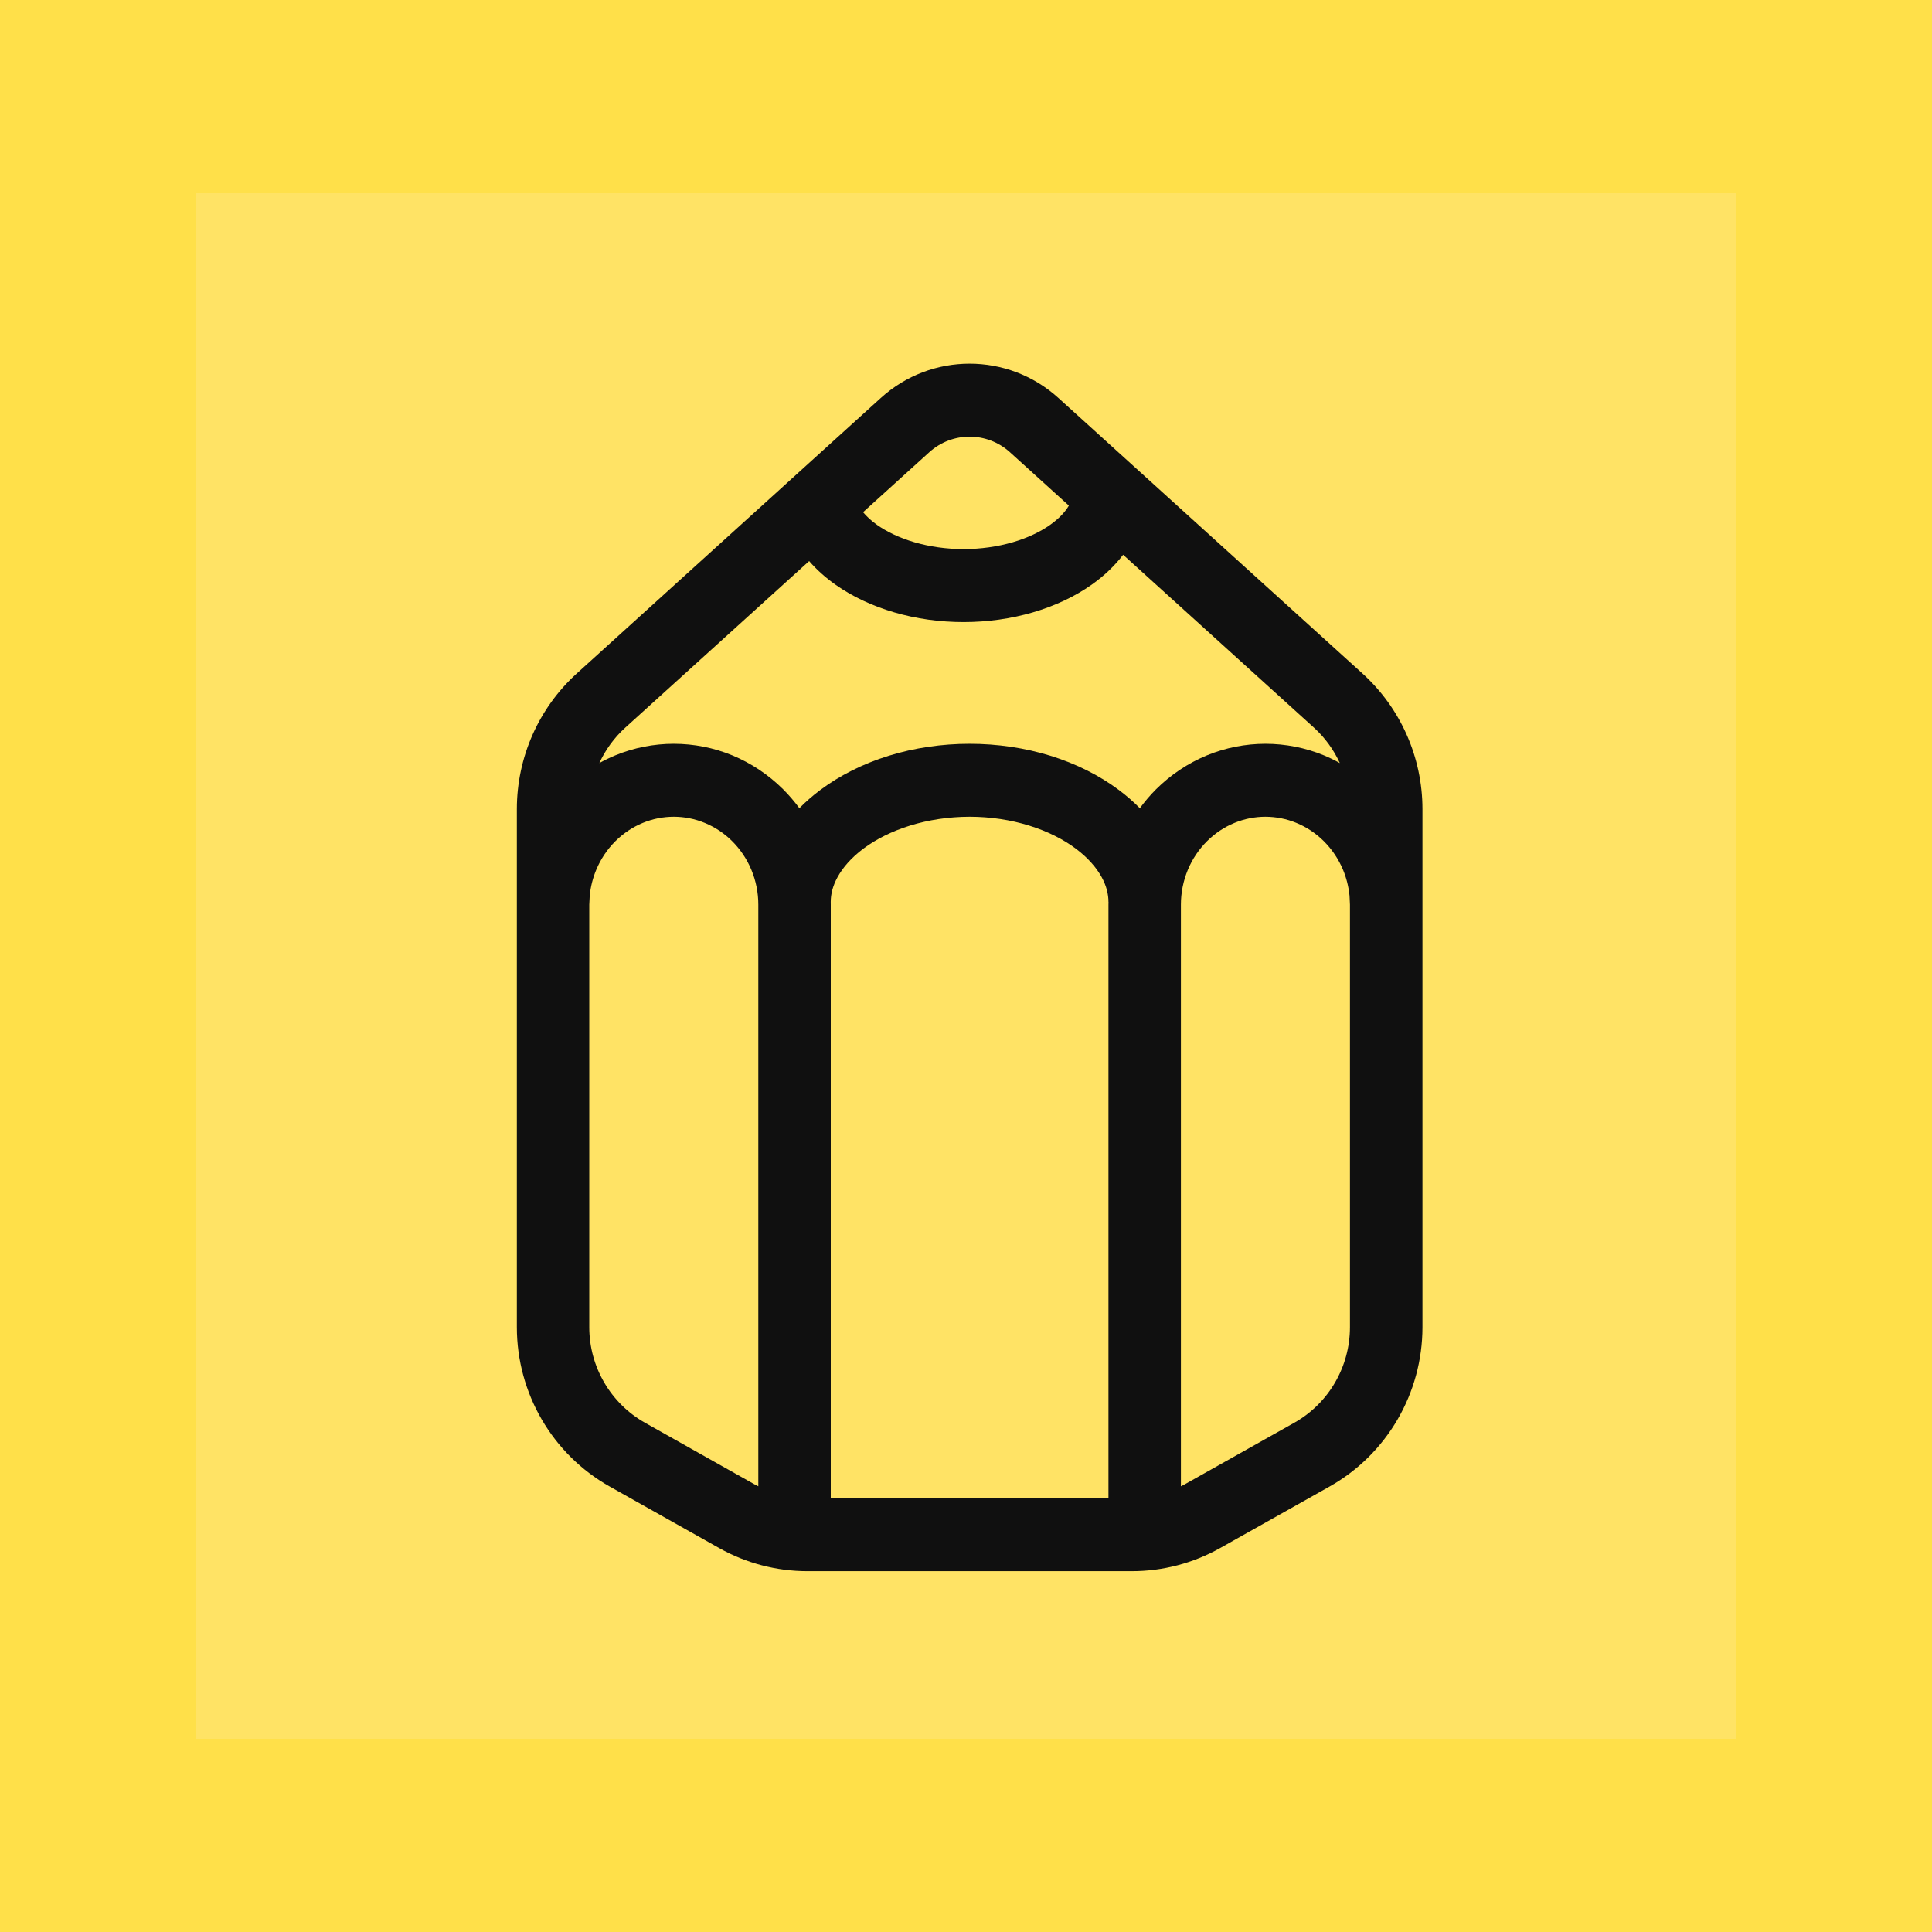
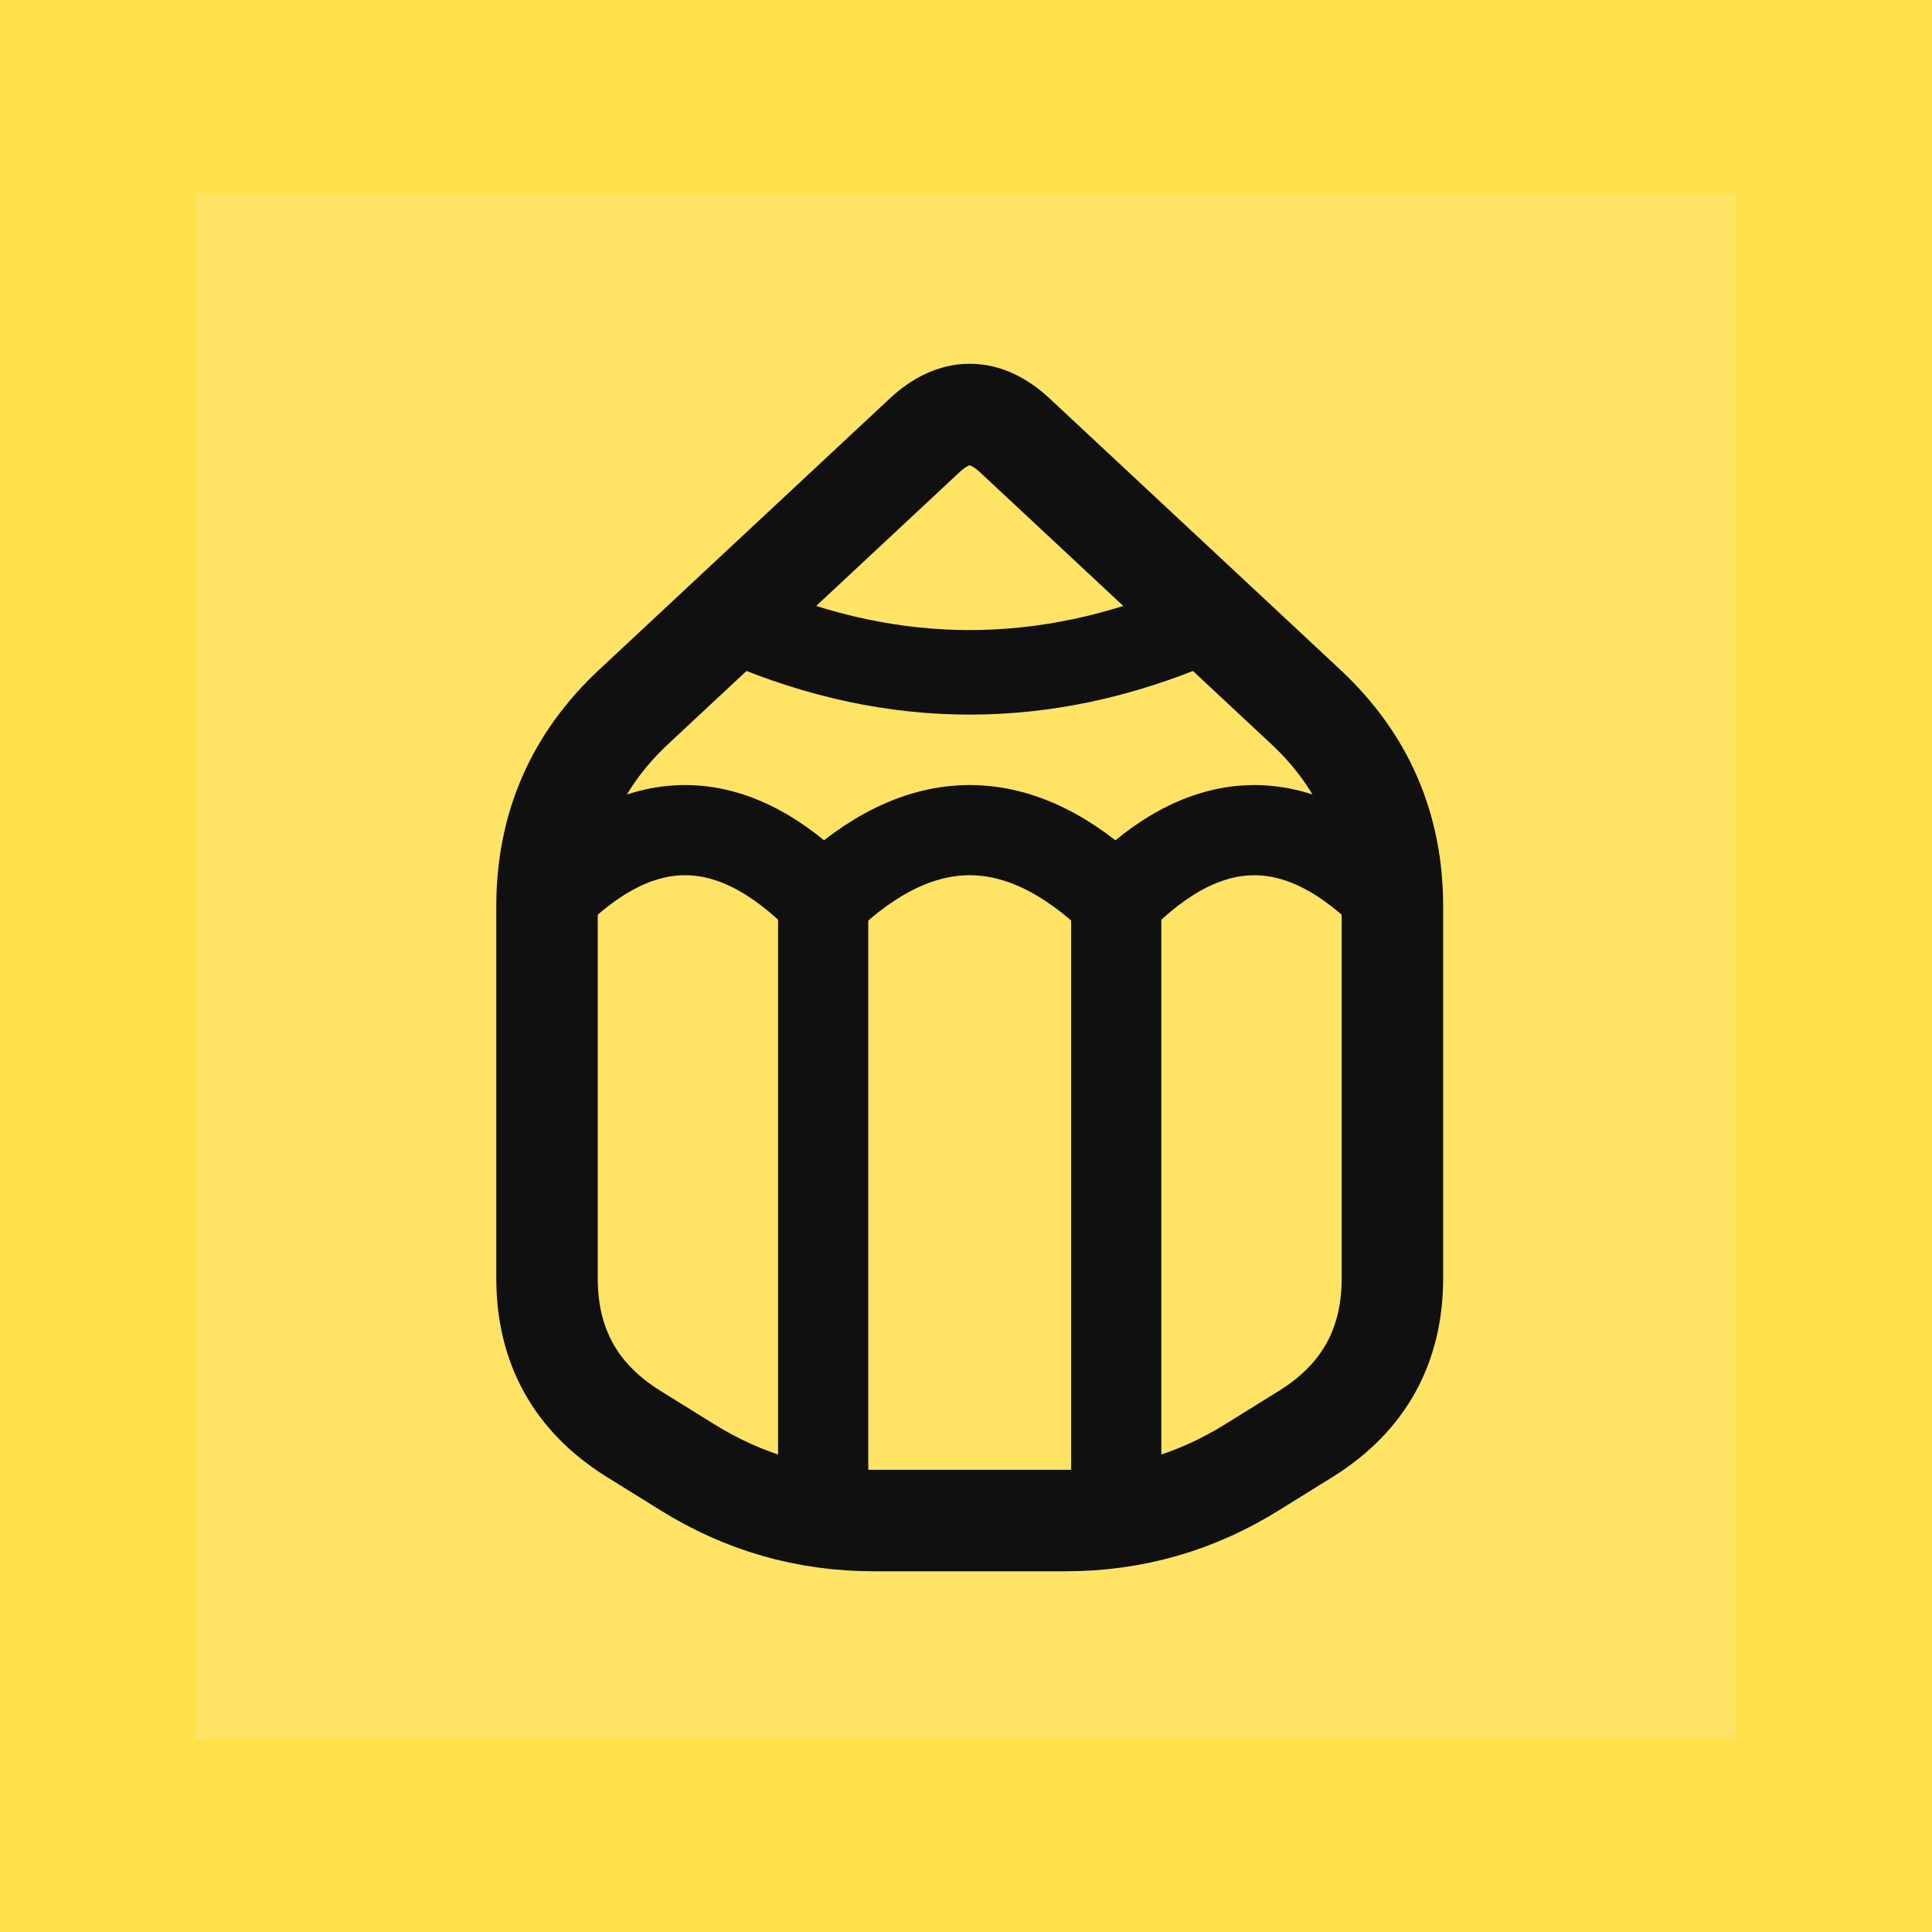
<svg xmlns="http://www.w3.org/2000/svg" width="1024" height="1024" viewBox="0 0 64 64">
  <rect width="64" height="64" fill="#FFE049" />
  <rect x="6.485" y="6.4" width="51.029" height="51.2" fill="#FFE365" />
-   <path d="M29.177 13.184C30.85 11.668 33.389 11.668 35.062 13.184L45.131 22.308C46.397 23.454 47.12 25.088 47.121 26.803V43.963C47.121 46.154 45.943 48.175 44.044 49.243L40.419 51.281C39.525 51.783 38.519 52.047 37.496 52.047H26.745C25.722 52.047 24.715 51.783 23.822 51.281L20.197 49.243C18.297 48.175 17.121 46.154 17.121 43.963V26.803C17.121 25.088 17.843 23.454 19.108 22.308L29.177 13.184ZM32.119 27.056C31.431 27.057 30.759 27.159 30.146 27.349C29.533 27.539 29.011 27.806 28.6 28.113C28.19 28.42 27.915 28.748 27.748 29.051C27.583 29.348 27.519 29.626 27.519 29.878C27.52 29.907 27.52 29.936 27.52 29.966L27.52 49.629H36.719V29.966C36.719 29.936 36.721 29.907 36.721 29.878H36.719C36.719 29.626 36.655 29.348 36.491 29.051C36.323 28.748 36.048 28.42 35.638 28.113C35.228 27.806 34.706 27.539 34.092 27.349C33.48 27.159 32.807 27.056 32.119 27.056ZM41.919 27.056C41.571 27.056 41.221 27.124 40.891 27.261C40.56 27.397 40.25 27.601 39.983 27.867C39.716 28.133 39.498 28.455 39.348 28.816C39.198 29.178 39.119 29.569 39.119 29.966V49.236C39.162 49.214 39.207 49.193 39.249 49.169L42.874 47.131C44.014 46.49 44.719 45.278 44.719 43.963V29.966L44.705 29.67C44.675 29.376 44.603 29.087 44.491 28.816C44.34 28.455 44.122 28.133 43.855 27.867C43.588 27.601 43.278 27.397 42.947 27.261C42.617 27.124 42.268 27.057 41.919 27.056ZM22.32 27.056C21.971 27.056 21.622 27.124 21.291 27.261C20.961 27.397 20.651 27.602 20.384 27.867C20.117 28.133 19.9 28.455 19.75 28.816C19.637 29.087 19.564 29.376 19.535 29.67L19.52 29.966V43.963C19.52 45.278 20.227 46.49 21.367 47.131L24.991 49.169C25.033 49.193 25.077 49.213 25.12 49.235L25.12 29.966C25.12 29.569 25.041 29.178 24.891 28.816C24.741 28.455 24.523 28.133 24.256 27.867C23.99 27.601 23.679 27.397 23.348 27.261C23.018 27.124 22.668 27.056 22.32 27.056ZM37.205 18.377C36.928 18.74 36.578 19.075 36.163 19.368C35.606 19.761 34.944 20.072 34.216 20.285C33.488 20.498 32.707 20.607 31.919 20.607C31.132 20.607 30.351 20.498 29.623 20.285C28.896 20.072 28.234 19.761 27.677 19.368C27.343 19.132 27.05 18.869 26.804 18.586L20.712 24.105C20.346 24.437 20.056 24.837 19.854 25.277C20.026 25.182 20.202 25.097 20.382 25.022C21.002 24.767 21.66 24.639 22.32 24.639C22.98 24.639 23.639 24.767 24.258 25.022C24.878 25.278 25.452 25.659 25.943 26.147C26.137 26.341 26.317 26.551 26.48 26.773C26.689 26.561 26.919 26.36 27.169 26.173C27.819 25.686 28.591 25.299 29.44 25.036C30.289 24.773 31.2 24.639 32.119 24.639C33.038 24.639 33.949 24.773 34.798 25.036C35.648 25.299 36.419 25.686 37.069 26.173C37.319 26.36 37.55 26.561 37.759 26.774C37.922 26.551 38.101 26.341 38.295 26.147C38.786 25.659 39.361 25.278 39.981 25.022C40.601 24.767 41.26 24.639 41.919 24.639C42.579 24.639 43.237 24.767 43.857 25.022C44.037 25.097 44.213 25.183 44.384 25.278C44.182 24.838 43.893 24.437 43.527 24.105L37.205 18.377ZM33.456 14.981C32.696 14.293 31.543 14.293 30.783 14.981L28.59 16.967C28.7 17.097 28.849 17.242 29.053 17.387C29.371 17.611 29.789 17.816 30.293 17.963C30.794 18.109 31.349 18.189 31.919 18.189C32.49 18.189 33.045 18.109 33.547 17.963C34.051 17.816 34.468 17.611 34.786 17.387C35.104 17.162 35.294 16.94 35.398 16.764C35.401 16.758 35.403 16.752 35.406 16.747L33.456 14.981Z" fill="#101010" />
+   <g transform="translate(15.32 10.23) scale(0.9335)" fill="none" stroke="#101010" stroke-linecap="round" stroke-linejoin="round">
+     <path stroke-width="3.6" d="M16.39 4.50 Q18 3 19.61 4.50 L29.93 14.13 Q33 17 33.00 21.20 L33.00 34.40 Q33 38 29.95 39.91 L28.05 41.09 Q25 43 21.40 43.00 L14.60 43.00 Q11 43 7.95 41.09 L6.05 39.91 Q3 38 3.00 34.40 L3.00 21.20 Q3 17 6.07 14.13 Z" />
+     <path stroke-width="3.2" d="M3 21 Q7.9 16 12.8 21 Q18 16 23.2 21 Q28.1 16 33 21" />
+     <path stroke-width="3.2" d="M12.8 21.5 V43 M23.2 21.5 V43" />
+     <path stroke-width="3" d="M10 11.2 Q18 14.6 26 11.2" />
+   </g>
</svg>
